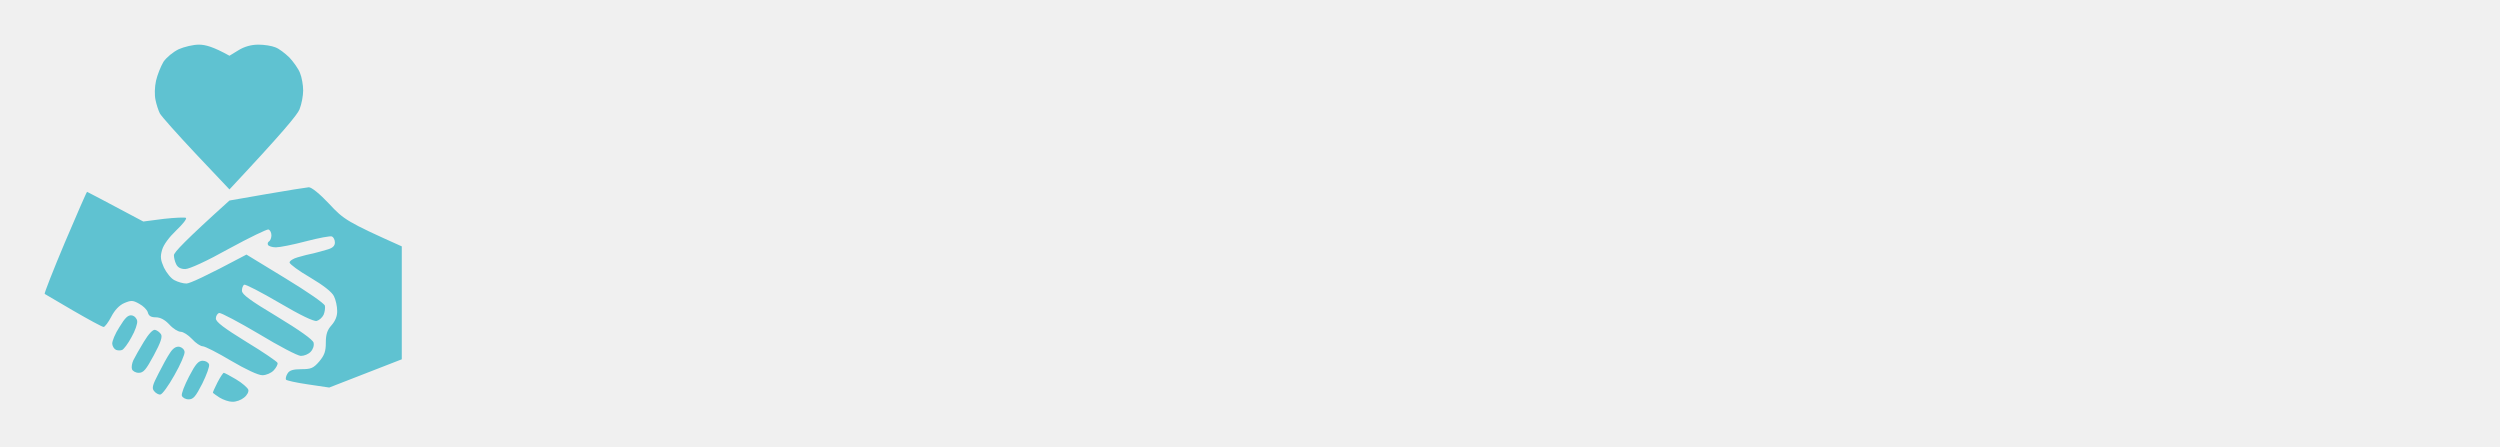
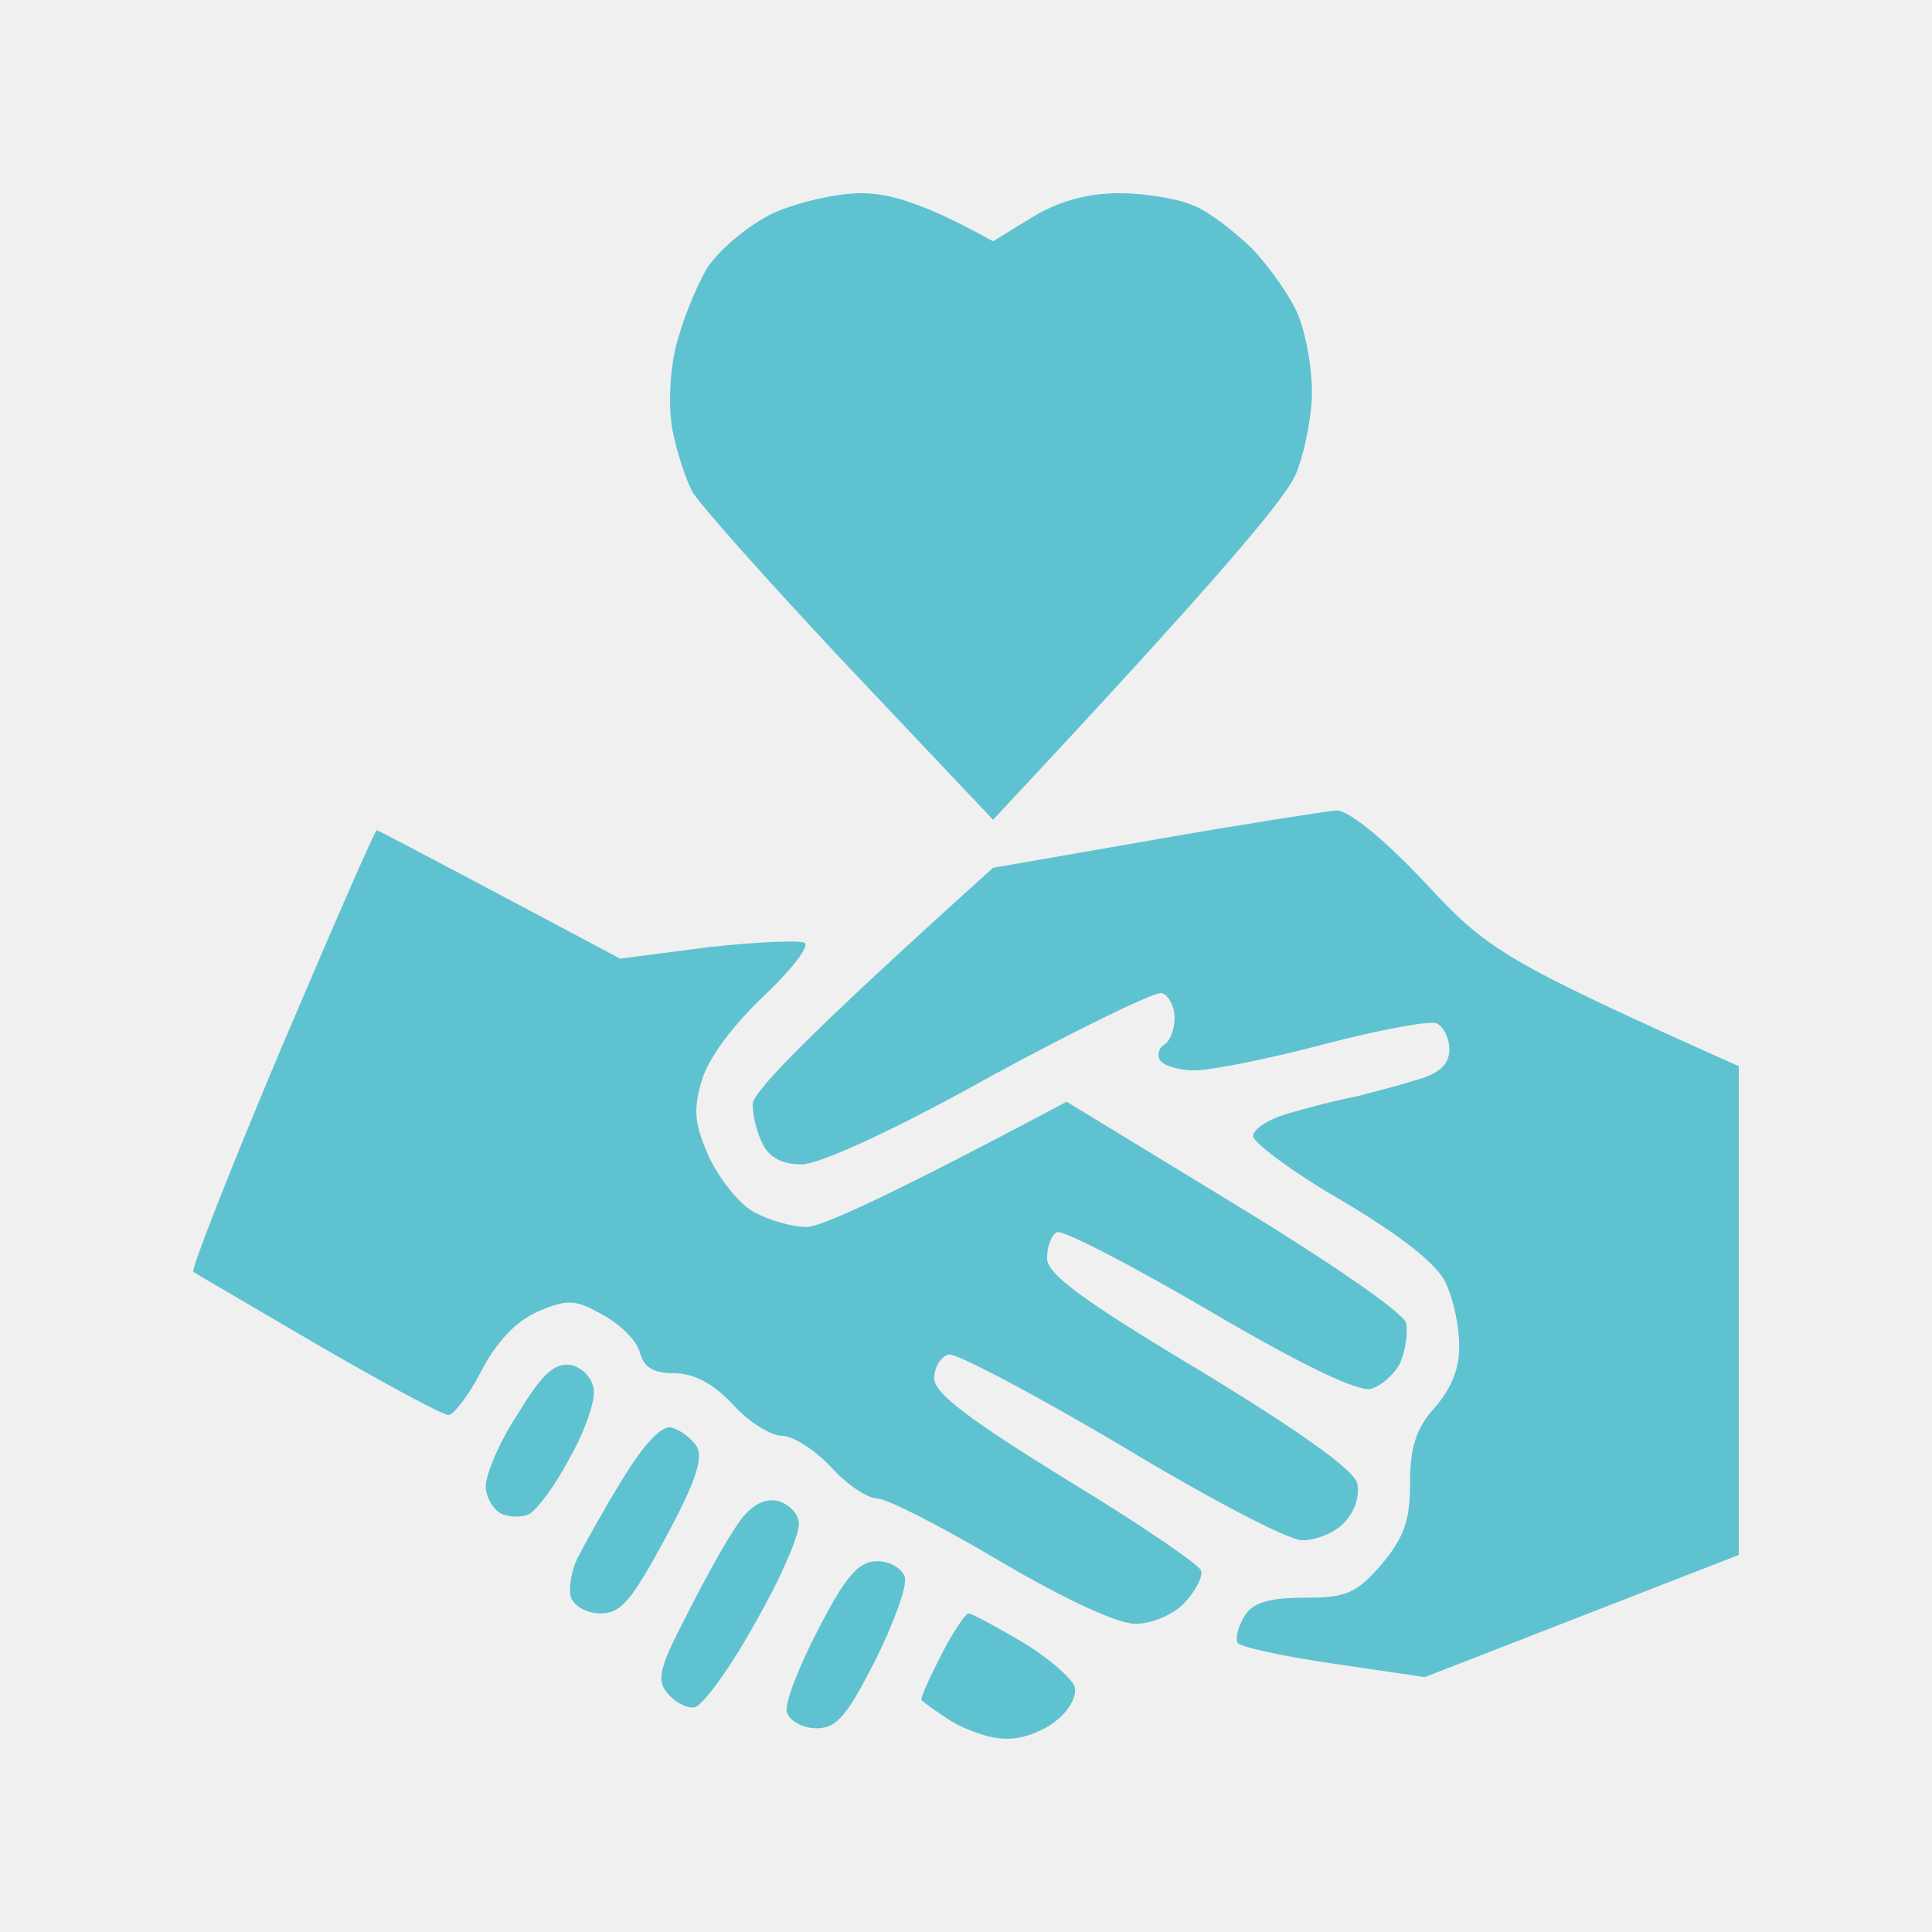
- <svg xmlns="http://www.w3.org/2000/svg" width="224" height="40" viewBox="0 0 224 40" fill="none">
+ <svg xmlns="http://www.w3.org/2000/svg" width="45" height="45" viewBox="0 0 40 40" fill="none">
  <g clip-path="url(#clip0_40002001_585)">
    <path fill-rule="evenodd" clip-rule="evenodd" d="M17.818 4C18.387 4 19.077 4.173 20.56 4.995L21.373 4.497C21.901 4.173 22.511 4 23.161 4C23.689 4 24.359 4.108 24.664 4.238C24.989 4.346 25.538 4.778 25.924 5.146C26.289 5.535 26.736 6.162 26.878 6.53C27.041 6.919 27.163 7.632 27.163 8.108C27.163 8.584 27.021 9.34 26.838 9.794C26.655 10.27 25.355 11.848 20.56 16.972L17.554 13.794C15.888 12.021 14.445 10.4 14.323 10.162C14.202 9.924 14.019 9.383 13.938 8.973C13.836 8.54 13.856 7.784 13.978 7.243C14.1 6.703 14.405 5.946 14.649 5.535C14.933 5.124 15.522 4.649 16.01 4.411C16.497 4.195 17.31 4 17.818 4ZM27.671 16.778C27.915 16.778 28.625 17.34 29.499 18.27C30.799 19.675 31.124 19.891 36 22.075V32.193L29.499 34.723L27.589 34.441C26.553 34.29 25.66 34.096 25.619 34.009C25.578 33.901 25.639 33.663 25.761 33.469C25.924 33.188 26.249 33.079 27 33.079C27.874 33.079 28.077 32.993 28.605 32.388C29.072 31.825 29.194 31.48 29.194 30.701C29.194 29.966 29.316 29.577 29.702 29.145C30.048 28.755 30.23 28.301 30.21 27.847C30.21 27.458 30.088 26.874 29.926 26.55C29.743 26.161 28.991 25.577 27.793 24.864C26.777 24.28 25.944 23.653 25.944 23.523C25.944 23.372 26.289 23.156 26.695 23.048C27.122 22.918 27.732 22.767 28.077 22.702C28.422 22.615 28.991 22.464 29.337 22.356C29.804 22.226 30.007 22.031 30.007 21.729C30.007 21.491 29.885 21.253 29.743 21.188C29.621 21.123 28.565 21.318 27.407 21.621C26.269 21.923 25.07 22.161 24.725 22.161C24.38 22.161 24.075 22.053 24.014 21.945C23.953 21.837 23.994 21.686 24.116 21.621C24.217 21.556 24.319 21.318 24.319 21.08C24.319 20.842 24.197 20.605 24.055 20.561C23.933 20.518 22.328 21.296 20.499 22.291C18.529 23.393 16.965 24.107 16.599 24.107C16.192 24.107 15.922 23.963 15.786 23.675C15.664 23.437 15.583 23.069 15.583 22.875C15.563 22.637 16.578 21.556 20.56 17.967L23.912 17.383C25.761 17.059 27.447 16.799 27.671 16.778ZM7.802 17.188C7.823 17.188 8.98 17.794 12.84 19.848L14.669 19.61C15.664 19.502 16.578 19.459 16.66 19.523C16.761 19.61 16.355 20.107 15.786 20.648C15.156 21.253 14.669 21.902 14.527 22.377C14.344 23.004 14.384 23.285 14.689 23.977C14.913 24.431 15.319 24.95 15.624 25.102C15.949 25.274 16.416 25.404 16.7 25.404C16.985 25.404 18.305 24.82 22.084 22.81L25.558 24.928C27.549 26.139 29.052 27.177 29.113 27.393C29.154 27.61 29.093 27.977 28.991 28.215C28.869 28.453 28.605 28.691 28.382 28.755C28.118 28.82 26.939 28.258 25.03 27.134C23.404 26.183 21.982 25.447 21.881 25.512C21.759 25.577 21.678 25.815 21.678 26.053C21.678 26.377 22.409 26.918 24.826 28.366C26.858 29.599 28.016 30.42 28.097 30.701C28.158 30.961 28.057 31.285 27.833 31.523C27.63 31.739 27.244 31.89 26.96 31.89C26.675 31.89 24.989 31.004 23.201 29.923C21.413 28.863 19.809 28.02 19.646 28.042C19.484 28.085 19.341 28.301 19.341 28.539C19.341 28.842 20.052 29.382 22.084 30.636C23.587 31.544 24.847 32.409 24.867 32.517C24.908 32.647 24.745 32.95 24.522 33.188C24.298 33.425 23.851 33.62 23.506 33.62C23.14 33.62 22.023 33.101 20.703 32.323C19.504 31.609 18.366 31.026 18.163 31.026C17.98 31.026 17.533 30.744 17.208 30.377C16.863 30.009 16.416 29.728 16.192 29.728C15.969 29.728 15.502 29.447 15.177 29.08C14.77 28.647 14.364 28.431 13.958 28.431C13.511 28.431 13.328 28.301 13.247 27.999C13.186 27.761 12.84 27.415 12.475 27.22C11.906 26.896 11.743 26.896 11.134 27.155C10.687 27.35 10.281 27.782 9.976 28.366C9.712 28.885 9.387 29.296 9.285 29.296C9.163 29.296 7.965 28.647 6.583 27.847C5.222 27.047 4.064 26.377 4.003 26.334C3.942 26.312 4.755 24.237 5.811 21.729C6.868 19.242 7.762 17.188 7.802 17.188ZM20.052 33.404C20.113 33.404 20.601 33.663 21.149 33.987C21.698 34.312 22.186 34.744 22.247 34.917C22.307 35.09 22.145 35.414 21.86 35.631C21.596 35.847 21.129 36.02 20.804 35.998C20.499 35.998 20.012 35.825 19.687 35.631C19.382 35.436 19.118 35.242 19.077 35.198C19.057 35.155 19.24 34.744 19.484 34.269C19.727 33.793 19.991 33.404 20.052 33.404ZM11.804 28.258C12.048 28.301 12.251 28.517 12.292 28.755C12.332 28.993 12.109 29.642 11.784 30.204C11.479 30.788 11.093 31.285 10.951 31.35C10.829 31.415 10.565 31.415 10.403 31.35C10.24 31.285 10.078 31.047 10.057 30.809C10.037 30.572 10.321 29.88 10.707 29.296C11.215 28.453 11.479 28.215 11.804 28.258ZM13.897 29.555C14.08 29.599 14.303 29.771 14.425 29.945C14.567 30.182 14.405 30.68 13.775 31.847C13.084 33.123 12.861 33.404 12.434 33.404C12.15 33.404 11.886 33.252 11.825 33.079C11.764 32.907 11.825 32.539 11.947 32.279C12.089 31.998 12.495 31.263 12.881 30.636C13.328 29.901 13.694 29.512 13.897 29.555ZM16.071 31.069C16.294 31.112 16.517 31.306 16.538 31.523C16.578 31.717 16.172 32.669 15.624 33.62C15.095 34.571 14.527 35.35 14.364 35.35C14.202 35.371 13.938 35.22 13.795 35.025C13.592 34.766 13.673 34.485 14.202 33.469C14.547 32.777 15.014 31.933 15.238 31.609C15.495 31.206 15.773 31.026 16.071 31.069ZM18.163 32.323C18.427 32.323 18.671 32.474 18.732 32.647C18.793 32.82 18.508 33.598 18.122 34.377C17.533 35.523 17.33 35.782 16.904 35.782C16.619 35.782 16.355 35.631 16.294 35.458C16.233 35.285 16.538 34.506 16.944 33.728C17.513 32.625 17.777 32.323 18.163 32.323Z" fill="#5FC2D1" />
  </g>
  <defs>
    <clipPath id="clip0_40002001_585">
-       <rect width="216" height="32" fill="white" transform="translate(4 4)" />
+       <rect width="45" height="45" fill="white" transform="translate(4 4)" />
    </clipPath>
  </defs>
</svg>
